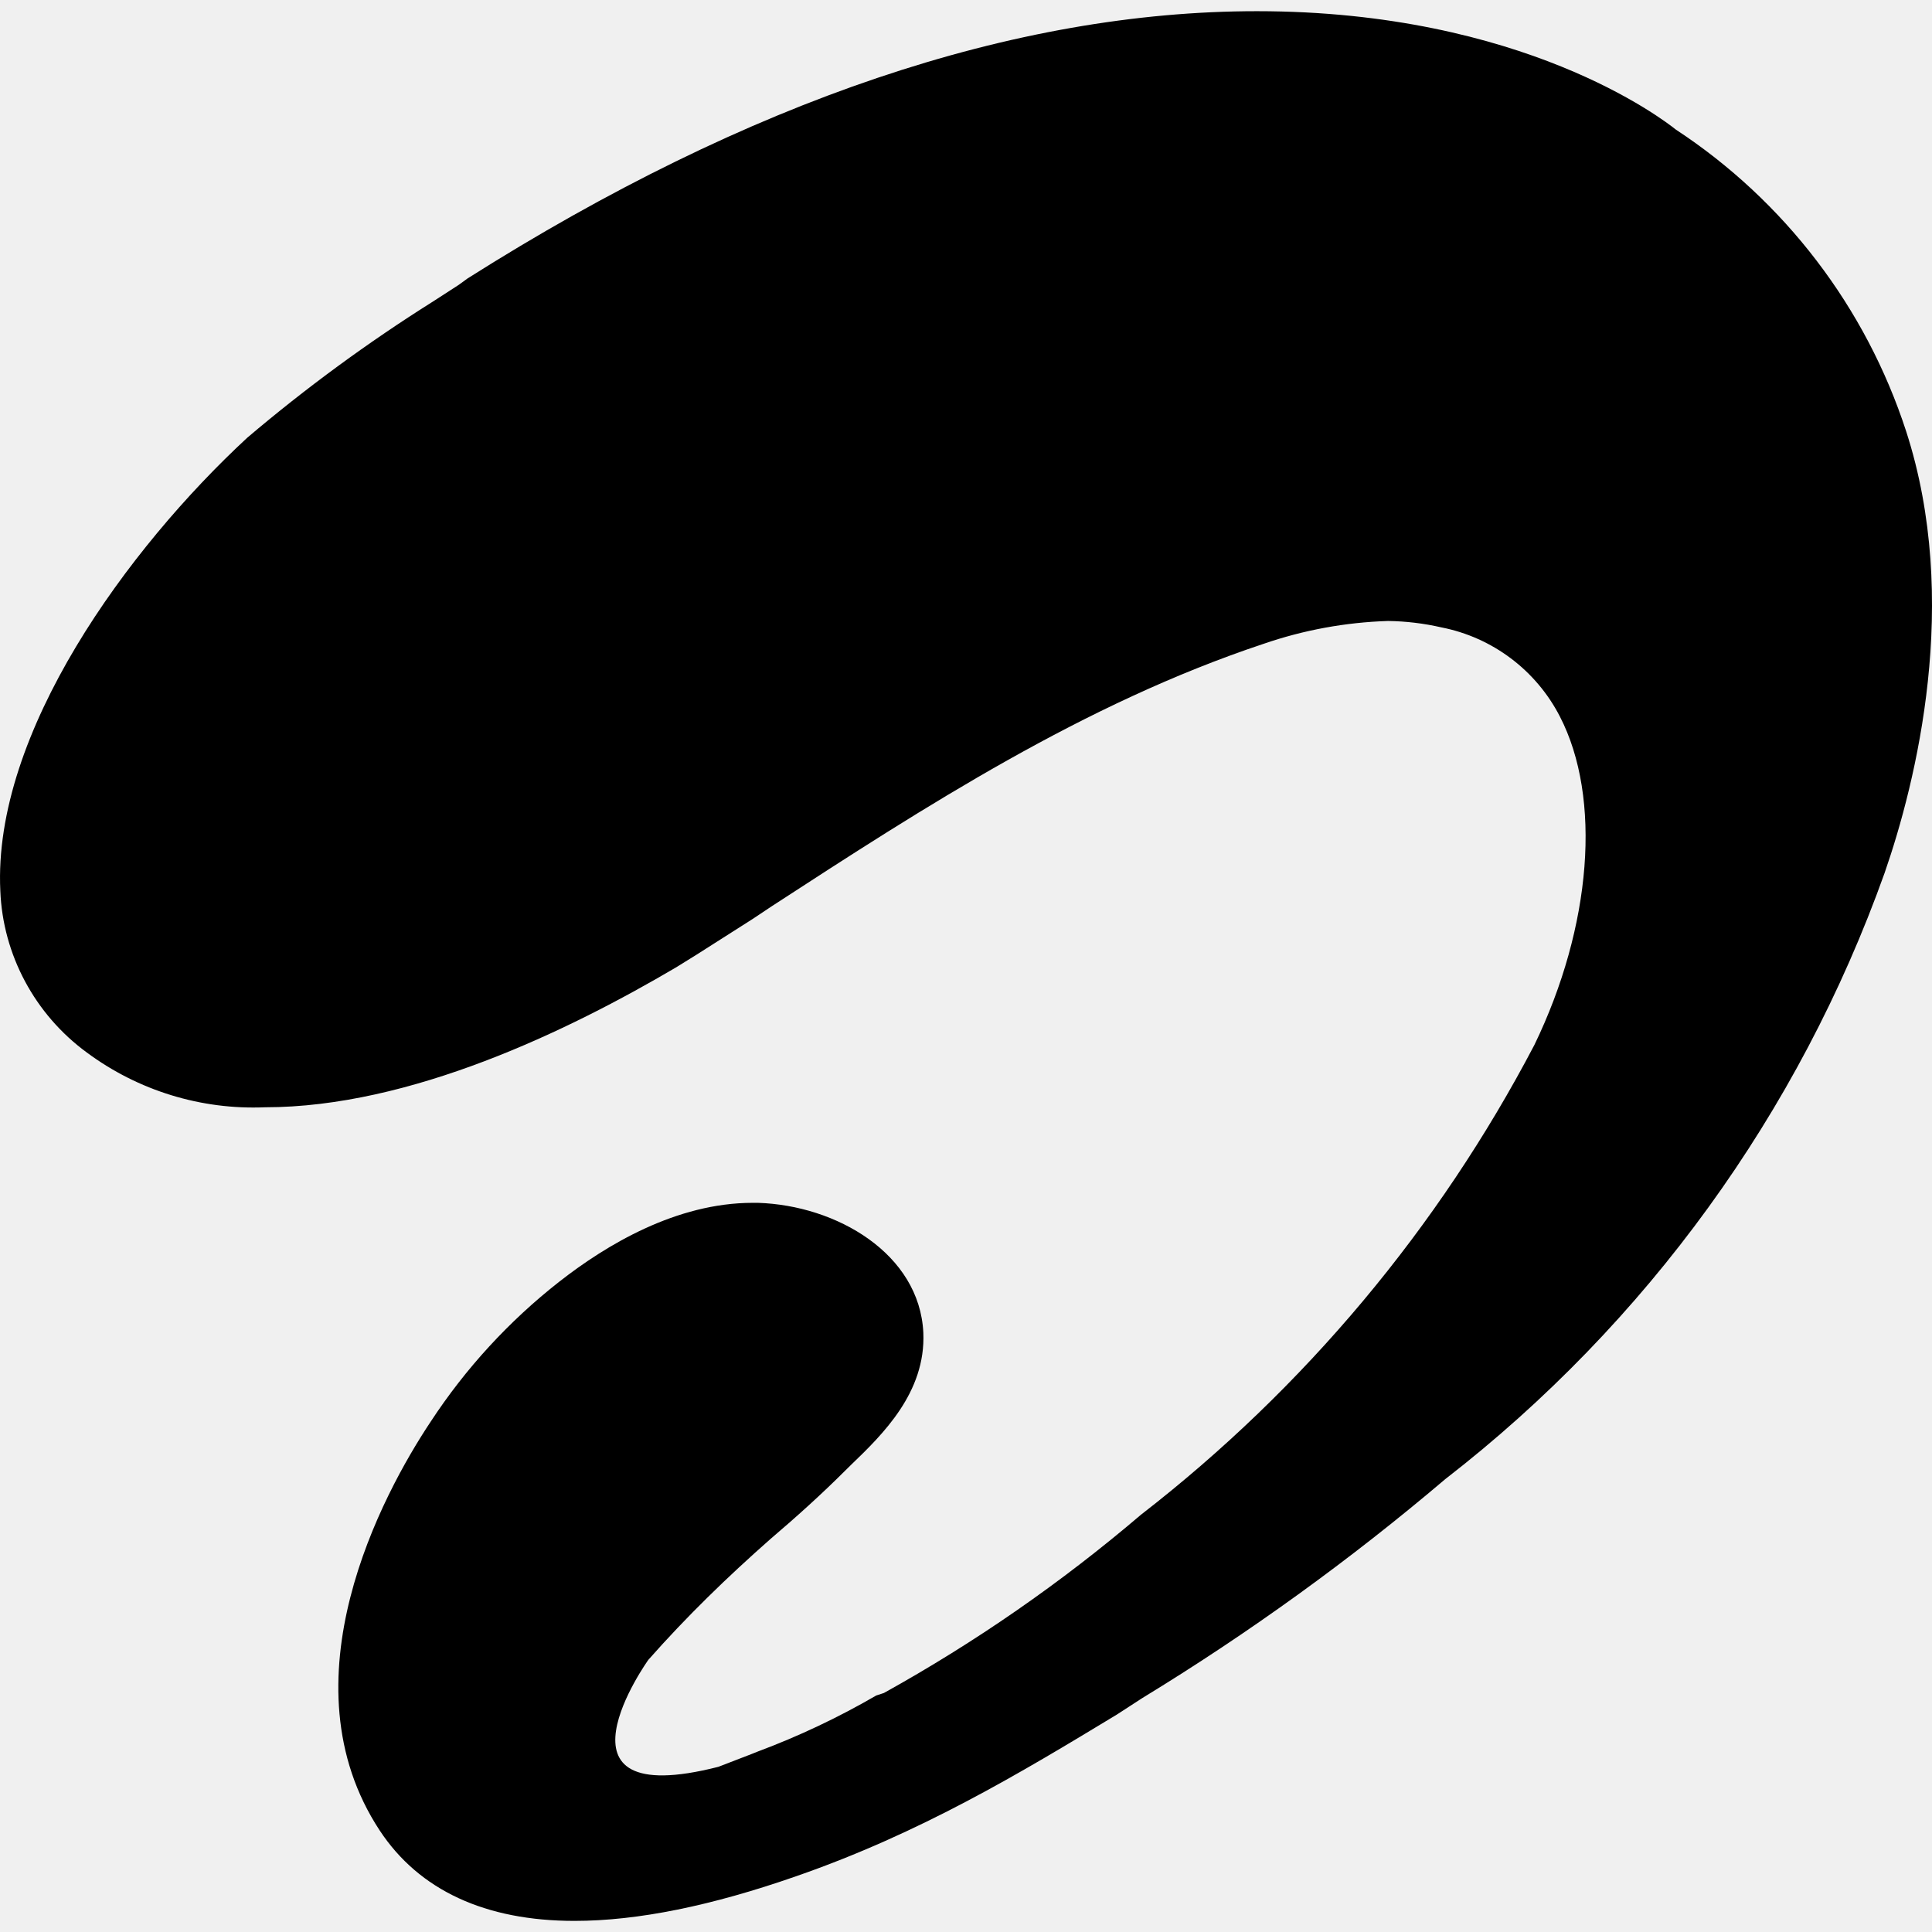
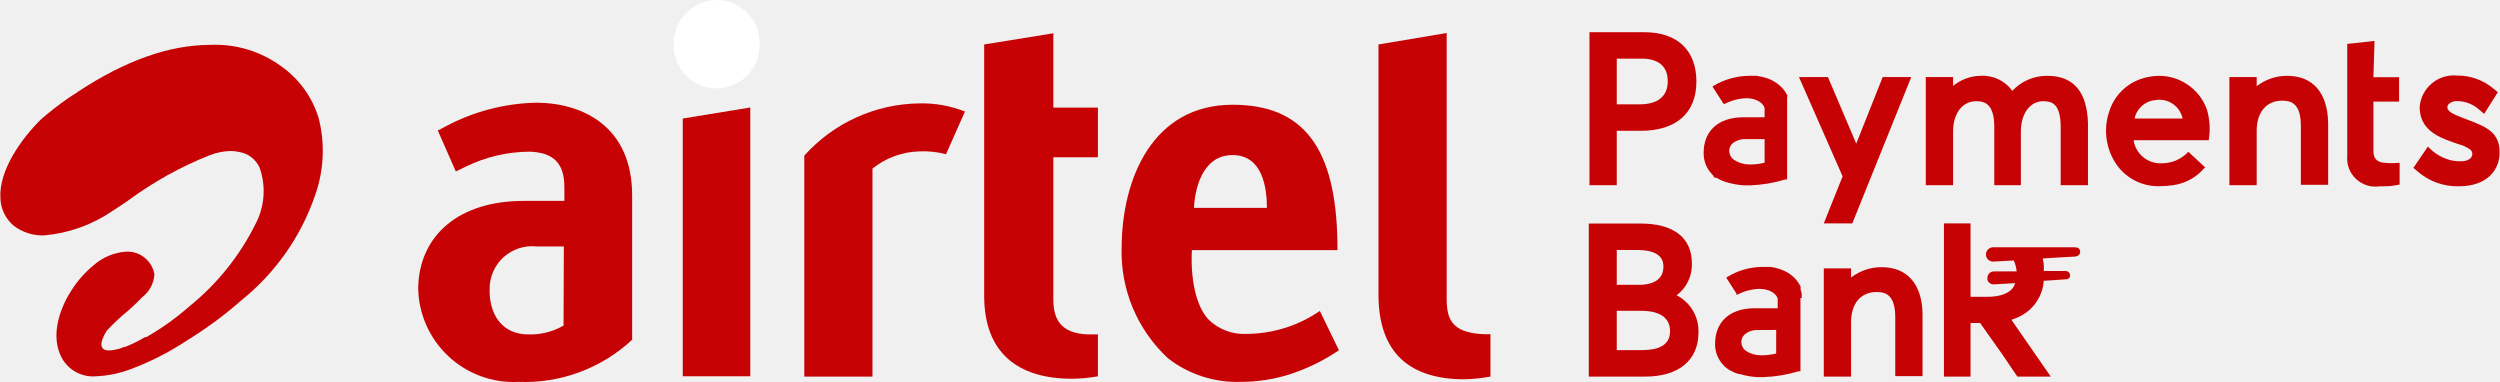
- <svg xmlns="http://www.w3.org/2000/svg" viewBox="0 0 24 24">
-   <path d="M7.137 23.862c.79 0 1.708-.19 2.751-.554 1.55-.538 2.784-1.281 3.986-2.009l.316-.205a29.733 29.733 0 0 0 3.764-2.72 16.574 16.574 0 0 0 5.457-7.529c.395-1.138.949-3.384.268-5.487a7.117 7.117 0 0 0-2.862-3.749c-.158-.126-1.898-1.47-5.203-1.47-3.005 0-6.31 1.107-9.806 3.32l-.11.08-.317.205a20.133 20.133 0 0 0-2.309 1.693C1.585 6.813-.091 9.106.004 11.067c.031.79.427 1.534 1.075 2.008a3.472 3.472 0 0 0 2.214.68c1.803 0 3.765-.948 5.109-1.74l.253-.157.696-.443.237-.158c1.898-1.234 3.875-2.515 6.105-3.258a5.255 5.255 0 0 1 1.55-.285 3.163 3.163 0 0 1 .664.08 2.112 2.112 0 0 1 1.47 1.106c.523 1.012.396 2.61-.316 4.08a17.871 17.871 0 0 1-4.887 5.836 19.488 19.488 0 0 1-3.194 2.215l-.095.031a9.634 9.634 0 0 1-1.471.696l-.08.032-.41.158c-2.23.57-.87-1.329-.87-1.329.474-.537.98-1.028 1.518-1.502.316-.269.633-.554.933-.854l.064-.063c.395-.38.933-.902.901-1.645-.047-.98-1.075-1.582-2.056-1.613h-.063c-.95 0-1.819.522-2.404.98a7.27 7.27 0 0 0-1.598 1.74c-.6.901-1.85 3.226-.632 5.077.49.743 1.313 1.123 2.42 1.123z" />
+ <svg xmlns="http://www.w3.org/2000/svg" viewBox="0 0 183.3 28">
+   <g>
+     <g>
+       <path d="M20.9,4.81a8.18,8.18,0,0,0-5.13-1.52c-3,0-6.23,1.15-9.68,3.42L6,6.78H6L5.65,7l-.27.18a21.89,21.89,0,0,0-2,1.55c-1.46,1.42-3.12,3.77-3,5.78a2.73,2.73,0,0,0,1,2.06,3.5,3.5,0,0,0,2.2.69,10.52,10.52,0,0,0,5-1.78l.25-.16.69-.46.23-.16a26.66,26.66,0,0,1,6-3.33,4.54,4.54,0,0,1,1.52-.3,2.75,2.75,0,0,1,.65.08,2,2,0,0,1,1.46,1.13,5.15,5.15,0,0,1-.31,4.17,18.1,18.1,0,0,1-4.82,6,19.25,19.25,0,0,1-3.16,2.26l-.09,0a10.44,10.44,0,0,1-1.46.72l-.07,0a3.64,3.64,0,0,1-.42.15c-2.2.6-.86-1.35-.86-1.35A16.81,16.81,0,0,1,9.8,22.73c.3-.27.61-.56.92-.88l.07-.07a2.26,2.26,0,0,0,.88-1.67,2,2,0,0,0-2-1.66H9.57a4.07,4.07,0,0,0-2.36,1,7.82,7.82,0,0,0-1.59,1.79C5,22.17,3.8,24.55,5,26.44a2.61,2.61,0,0,0,2.38,1.15A8.29,8.29,0,0,0,10.11,27,20.14,20.14,0,0,0,14,25l.32-.2A29.12,29.12,0,0,0,18.07,22a16.88,16.88,0,0,0,5.39-7.7,9.71,9.71,0,0,0,.26-5.62A7.23,7.23,0,0,0,20.9,4.81Z" transform="translate(-0.35)" style="fill: #c70204" />
+       <path d="M108.9,24.49c-2.06-.16-2.48-1.06-2.48-2.57V2.42l-5,.84V21.6c0,4.34,2.36,6.21,6.31,6.21a12.19,12.19,0,0,0,1.9-.2V24.5A6.76,6.76,0,0,1,108.9,24.49Z" transform="translate(-0.35)" style="fill: #c70204" />
+       <path d="M90.72,11.37c2.2,0,2.52,2.39,2.52,3.87H87.89C88,13.33,88.76,11.37,90.72,11.37Zm1.07,13.11a3.72,3.72,0,0,1-2.87-1.09c-.89-1-1.29-2.95-1.18-5.05H98.41v-.49c-.09-7-2.47-10.17-7.69-10.17-5.82,0-8.09,5.36-8.13,10.39A10.62,10.62,0,0,0,86,26.28,8.25,8.25,0,0,0,91.28,28a12,12,0,0,0,3.52-.52,14.21,14.21,0,0,0,3.72-1.8l-1.4-2.88A9.56,9.56,0,0,1,91.79,24.48Z" transform="translate(-0.35)" style="fill: #c70204" />
+       <polygon points="50.06 27.59 55.01 27.59 55.01 7.88 50.06 8.69 50.06 27.59" style="fill: #c70204" />
+       <path d="M77.58,2.44l-5.07.82V21.69c0,4.13,2.41,6.08,6.45,6.08a11.19,11.19,0,0,0,1.89-.18V24.52c-.06,0-.44,0-.72,0-2.13-.07-2.55-1.25-2.55-2.6V11.53h3.27V7.89H77.58Z" transform="translate(-0.35)" style="fill: #c70204" />
+       <path d="M41.67,23.87a4.82,4.82,0,0,1-2.57.65c-2,0-2.89-1.53-2.85-3.32a3.11,3.11,0,0,1,3.44-3.13h2Zm-2-16.34A14.78,14.78,0,0,0,33,9.28l-.55.29,1.32,3,.75-.36a10.75,10.75,0,0,1,4.68-1.09c1.79.07,2.53.9,2.53,2.61v1H38.74c-4.72,0-7.65,2.5-7.73,6.38A7,7,0,0,0,38.37,28a11.56,11.56,0,0,0,8.33-3.09V14.34C46.7,9.21,43,7.53,39.63,7.53Z" transform="translate(-0.35)" style="fill: #c70204" />
+       <path d="M52.94,0a3.17,3.17,0,0,0-3.19,3.15,3.15,3.15,0,1,0,6.29,0A3,3,0,0,0,55.18,1,3.08,3.08,0,0,0,52.94,0Z" transform="translate(-0.35)" style="fill: #fff" />
+       <path d="M59.32,11.41v16.2h5V12.36a5.74,5.74,0,0,1,3.39-1.26,6.35,6.35,0,0,1,2,.21l1.39-3.13a8.5,8.5,0,0,0-3.33-.6A11.52,11.52,0,0,0,59.32,11.41Z" transform="translate(-0.35)" style="fill: #c70204" />
+     </g>
+     <g>
+       <g>
+         <path d="M174.45,3l-2,.22v8.2a2.07,2.07,0,0,0,2.37,2.24h.24a5,5,0,0,0,1.17-.12h.06V11.94h-.08a5.35,5.35,0,0,1-1,0c-.74-.05-.84-.48-.84-.9V7.45h1.88V5.66h-1.88Z" transform="translate(-0.35)" style="fill: #c70204" />
+         <path d="M118.89,4.3h1.86c.7,0,1.88.21,1.88,1.65,0,1.11-.72,1.7-2.08,1.7h-1.66Zm0,5.29h1.77c2.59,0,4.07-1.31,4.07-3.61s-1.4-3.62-3.84-3.62h-4V13.58h2Z" transform="translate(-0.35)" style="fill: #c70204" />
+         <polygon points="133.72 16.38 135.81 16.38 140.09 5.76 140.13 5.65 138.04 5.65 136.1 10.53 134.04 5.69 134.02 5.65 131.9 5.65 135.1 12.93 133.72 16.38" style="fill: #c70204" />
+         <path d="M150.46,5.56a3.46,3.46,0,0,0-2.57,1.1,2.66,2.66,0,0,0-2.34-1.1,3.24,3.24,0,0,0-2,.74V5.65h-2v7.93h2V9.64c0-1.33.68-2.22,1.7-2.22.65,0,1.32.23,1.32,1.89v4.27h1.95V9.64c0-1.3.67-2.22,1.63-2.22.62,0,1.29.15,1.29,1.9v4.26h2V9C153.36,6.72,152.38,5.56,150.46,5.56Z" transform="translate(-0.35)" style="fill: #c70204" />
+         <path d="M168.05,5.56a3.61,3.61,0,0,0-2.24.76V5.65h-2v7.93h2v-4c0-1.36.72-2.2,1.87-2.2.68,0,1.37.22,1.37,1.86v4.31h2V9C171,6.8,169.93,5.56,168.05,5.56Z" transform="translate(-0.35)" style="fill: #c70204" />
+         <path d="M181.25,8.77l-.34-.13c-.73-.28-1.12-.48-1.12-.77s.37-.46.71-.46a2.47,2.47,0,0,1,1.66.66l.33.28,1-1.59-.27-.22a4.07,4.07,0,0,0-2.71-1,2.51,2.51,0,0,0-2.75,2.31c0,1.59,1.24,2.16,2.41,2.57l.17.06.23.08a2.58,2.58,0,0,1,.89.4.4.4,0,0,1,.13.48.47.47,0,0,1-.19.23,1,1,0,0,1-.53.15,2.76,2.76,0,0,1-1.18-.18,3.49,3.49,0,0,1-1-.58l-.33-.31-1.06,1.56.26.22a4.45,4.45,0,0,0,3.06,1.13c2.19,0,3-1.31,3-2.44C183.66,9.69,182.6,9.28,181.25,8.77Z" transform="translate(-0.35)" style="fill: #c70204" />
+         <path d="M127.14,11.13a.74.74,0,0,1,.22-.6,1.45,1.45,0,0,1,1-.33h1.37v1.73a4.69,4.69,0,0,1-1,.13h-.12a2.08,2.08,0,0,1-1.11-.33A.82.82,0,0,1,127.14,11.13ZM126,12.92l0,.05.08.06.06,0,.06,0,0,0,0,0,.1.06a2.87,2.87,0,0,0,.6.26l0,0h0a6,6,0,0,0,1.32.24h.45a10.08,10.08,0,0,0,2.57-.43l.14,0V8a.41.41,0,0,0,0-.11V7.77l0-.24,0-.11a.19.19,0,0,0,0-.08V7.28l0-.06a0,0,0,0,0,0,0L131.4,7l0-.06V7a2.31,2.31,0,0,0-.54-.71,2.86,2.86,0,0,0-.93-.55,4.46,4.46,0,0,0-.78-.18h-.05l-.5,0a5.13,5.13,0,0,0-2.59.72l-.1.07.81,1.26.1,0a3.74,3.74,0,0,1,1.57-.41c.83,0,1.28.43,1.34.73v.06a0,0,0,0,0,0,0V8.6h-1.57c-1.82,0-2.9,1-2.9,2.61a2.21,2.21,0,0,0,.63,1.58A1,1,0,0,0,126,12.92Z" transform="translate(-0.35)" style="fill: #c70204" />
+         <path d="M156.86,8.69a1.69,1.69,0,0,1,1.52-1.35,1.74,1.74,0,0,1,2,1.35Zm1.78-3.13a4.44,4.44,0,0,0-1.17.18A3.68,3.68,0,0,0,155,8.17a4.38,4.38,0,0,0,.55,3.92,3.73,3.73,0,0,0,3.19,1.56,6.8,6.8,0,0,0,1-.08A3.67,3.67,0,0,0,162,12.29l.05,0-1.25-1.16-.05.05a2.61,2.61,0,0,1-1.84.79,2,2,0,0,1-2.11-1.59l0-.1h5.5v-.07A4.85,4.85,0,0,0,162.15,8,3.73,3.73,0,0,0,158.64,5.56Z" transform="translate(-0.35)" style="fill: #c70204" />
+       </g>
+       <g>
+         <path d="M120.63,20.88h-1.74V18.33h1.49c1.93,0,1.93.93,1.93,1.24C122.31,20.79,121,20.88,120.63,20.88Zm-1.74,1.91h1.84c.78,0,2.07.2,2.07,1.49s-1.33,1.39-2.12,1.39h-1.79Zm4.39-1.14a2.8,2.8,0,0,0,1.12-2.33c0-1.89-1.34-2.93-3.76-2.93h-3.8V27.61H121c2.42,0,3.88-1.2,3.88-3.21A2.94,2.94,0,0,0,123.28,21.65Z" transform="translate(-0.35)" style="fill: #c70204" />
+         <path d="M138.32,19.59a3.62,3.62,0,0,0-2.25.76v-.67h-2v7.93h2v-4c0-1.36.72-2.2,1.87-2.2.68,0,1.37.22,1.37,1.86v4.31h2V23C141.27,20.83,140.19,19.59,138.32,19.59Z" transform="translate(-0.35)" style="fill: #c70204" />
+         <path d="M130.58,24.19v1.73a4.69,4.69,0,0,1-1,.13h-.12a2,2,0,0,1-1.11-.33.78.78,0,0,1-.32-.59.72.72,0,0,1,.23-.6,1.4,1.4,0,0,1,1-.33Zm1.87-2.34a.19.19,0,0,0,0-.08l0-.25-.08-.3,0,0,0-.05,0-.08v0l0-.08a2.47,2.47,0,0,0-.54-.72,2.68,2.68,0,0,0-.93-.54,3.15,3.15,0,0,0-.79-.18h0l-.5,0a5,5,0,0,0-2.59.72l-.1.07.75,1.17,0,.1.11-.05a3.68,3.68,0,0,1,1.57-.4c.83,0,1.28.42,1.34.73,0,0,0,0,0,0a.09.09,0,0,0,0,.05v.16a.06.06,0,0,1,0,0v.48H129c-1.82,0-2.9,1-2.9,2.61a2.19,2.19,0,0,0,.62,1.57.93.93,0,0,0,.15.15l.13.1.1.07,0,0h0l.11.06a2.66,2.66,0,0,0,.6.26h0l.08,0a5.66,5.66,0,0,0,1.32.23h.45a10.16,10.16,0,0,0,2.57-.43l.13,0V21.85Z" transform="translate(-0.35)" style="fill: #c70204" />
+         <path d="M152.75,18.2a.58.58,0,0,0-.26-.07h-6a.53.53,0,0,0-.53.53.52.52,0,0,0,.53.52L148,19.1a2.38,2.38,0,0,1,.21.8h-1.67a.47.47,0,0,0-.47.48.68.68,0,0,0,0,.14.47.47,0,0,0,.45.33l1.58-.09v0c-.29,1.09-2.08,1-2.08,1h-1.19V16.38h-1.95V27.61h1.95V23.68h.7a0,0,0,0,1,0,0L147.17,26l1.09,1.61h2.45l-2.41-3.48-.47-.68h0l.13-.05a3.37,3.37,0,0,0,1.23-.71,3.17,3.17,0,0,0,1-2s0-.07,0-.1l1.63-.11a.33.33,0,0,0,.29-.16.35.35,0,0,0,0-.24.33.33,0,0,0-.34-.21h-1.57a3.22,3.22,0,0,0,0-.43c0-.16-.05-.33-.08-.49l1.48-.09.91-.05a.47.47,0,0,0,.3-.15.36.36,0,0,0,.06-.2A.37.37,0,0,0,152.75,18.2Z" transform="translate(-0.35)" style="fill: #c70204" />
+       </g>
+     </g>
+   </g>
</svg>
